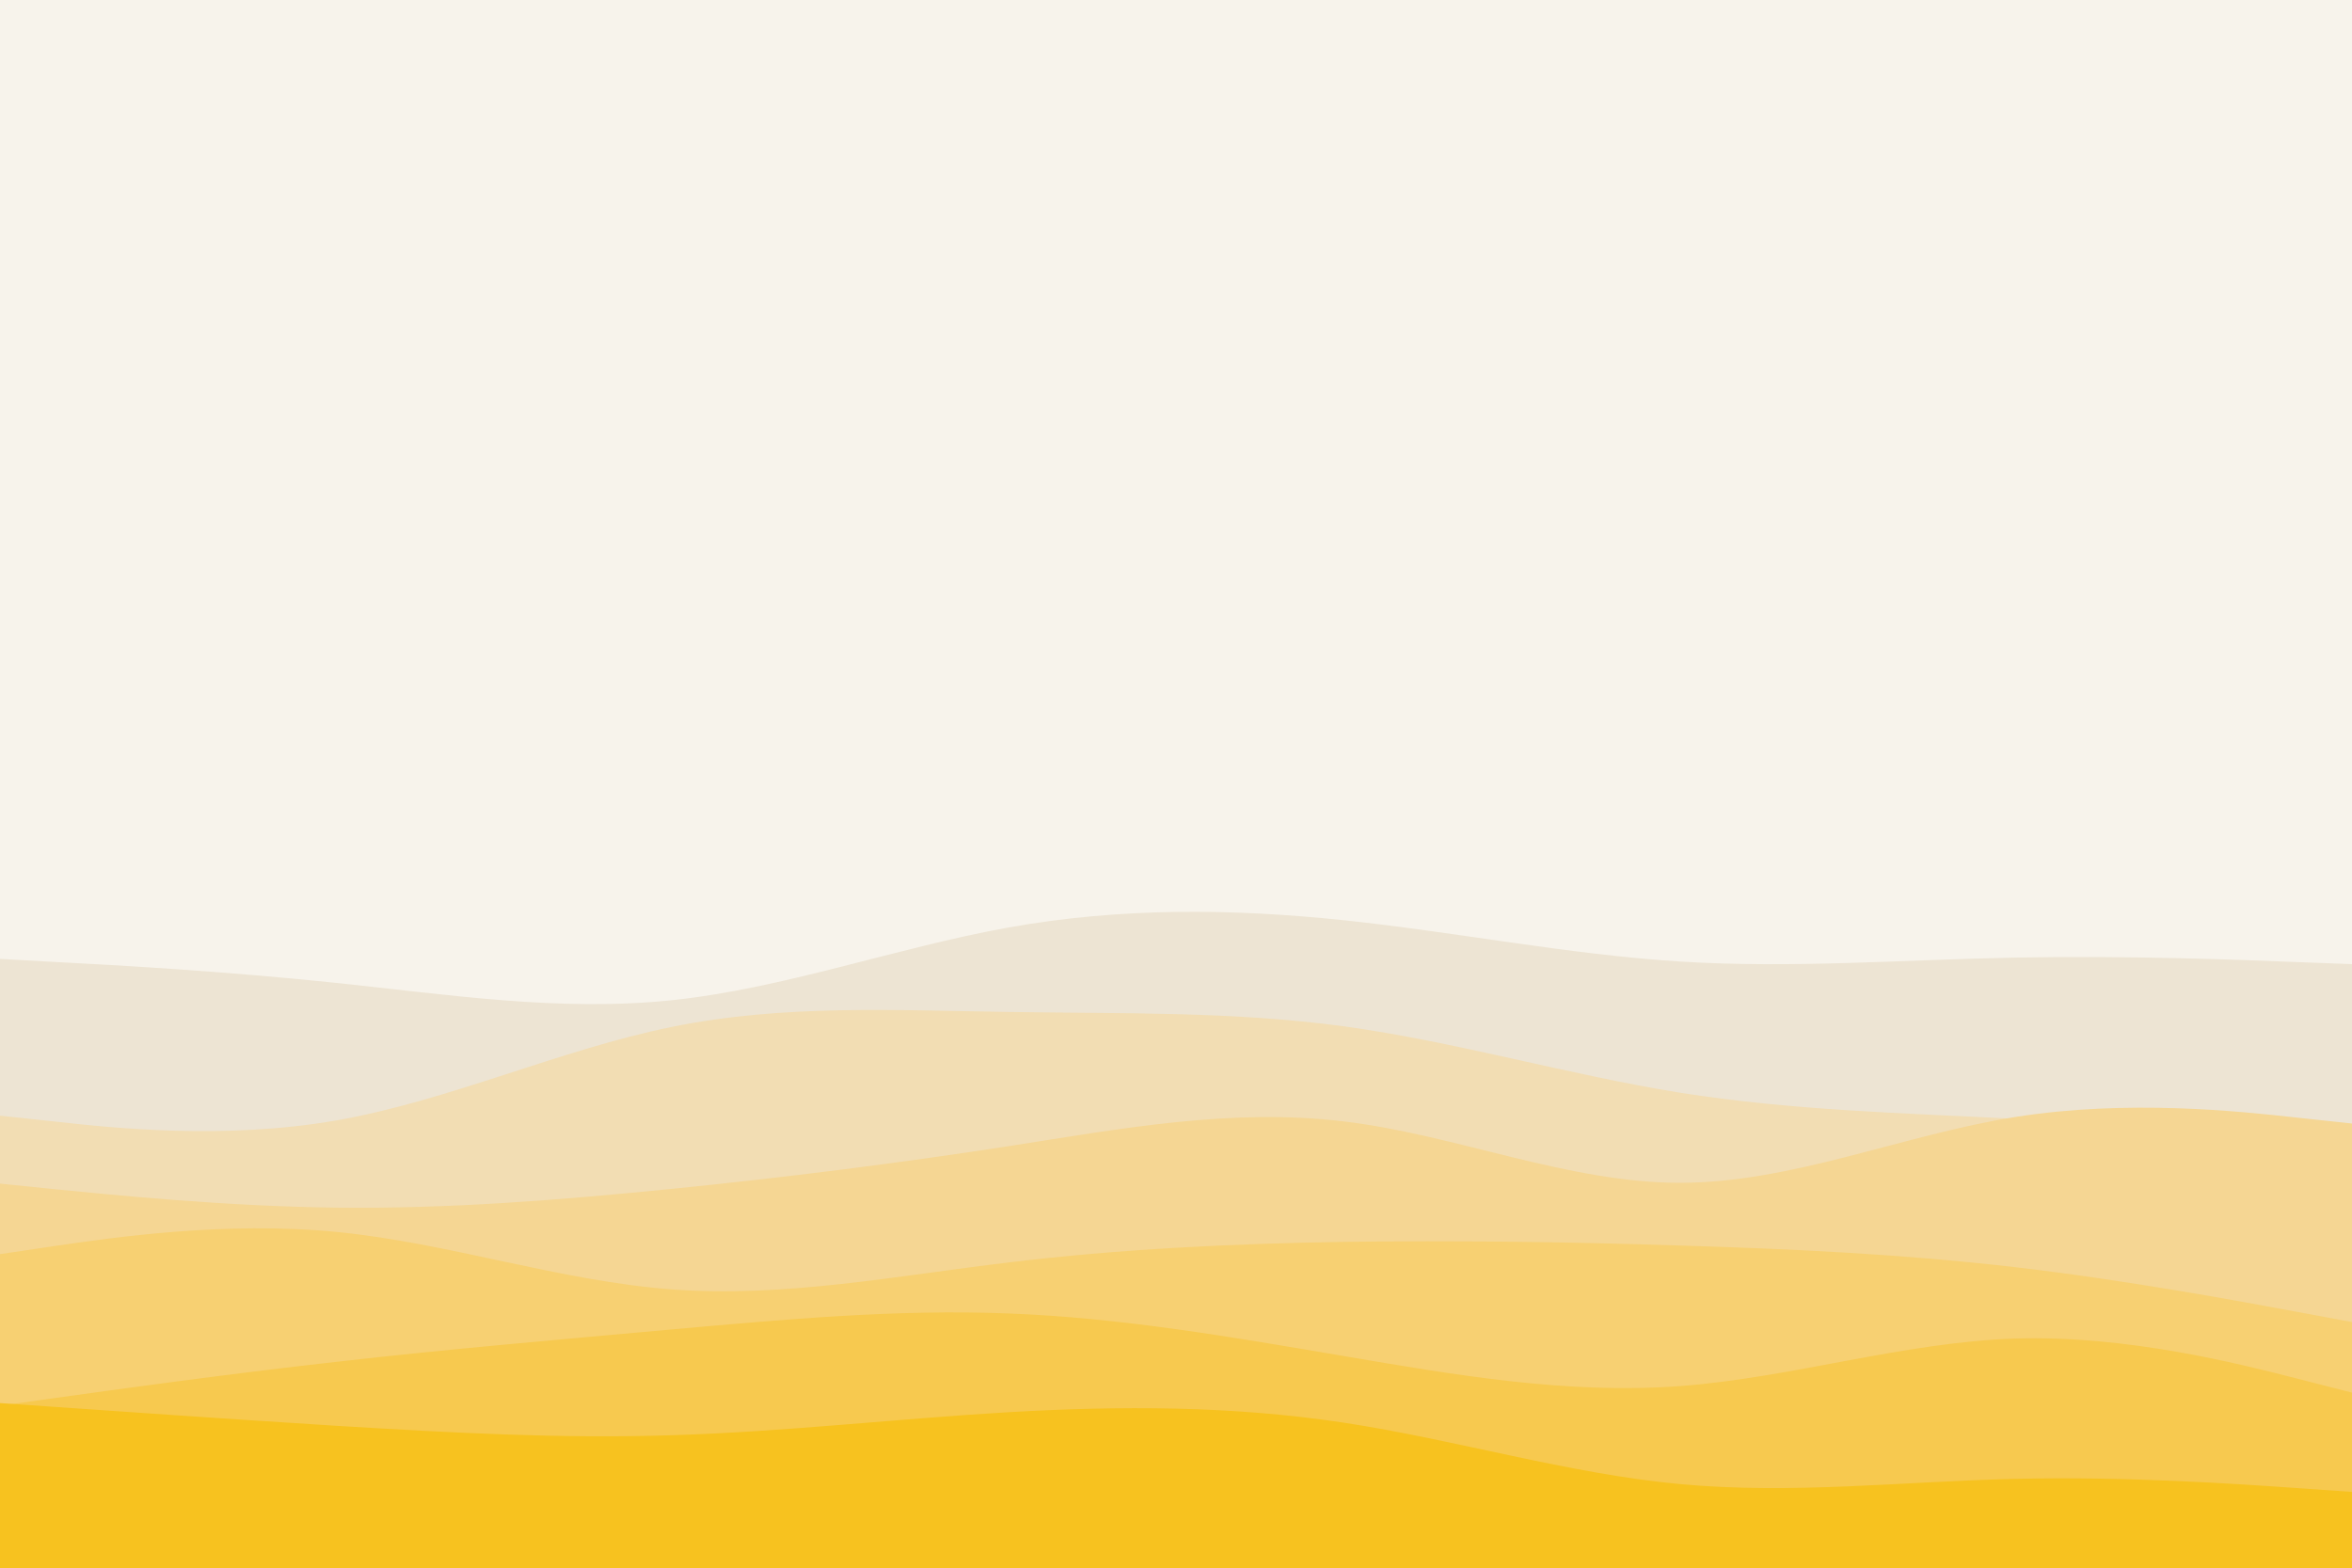
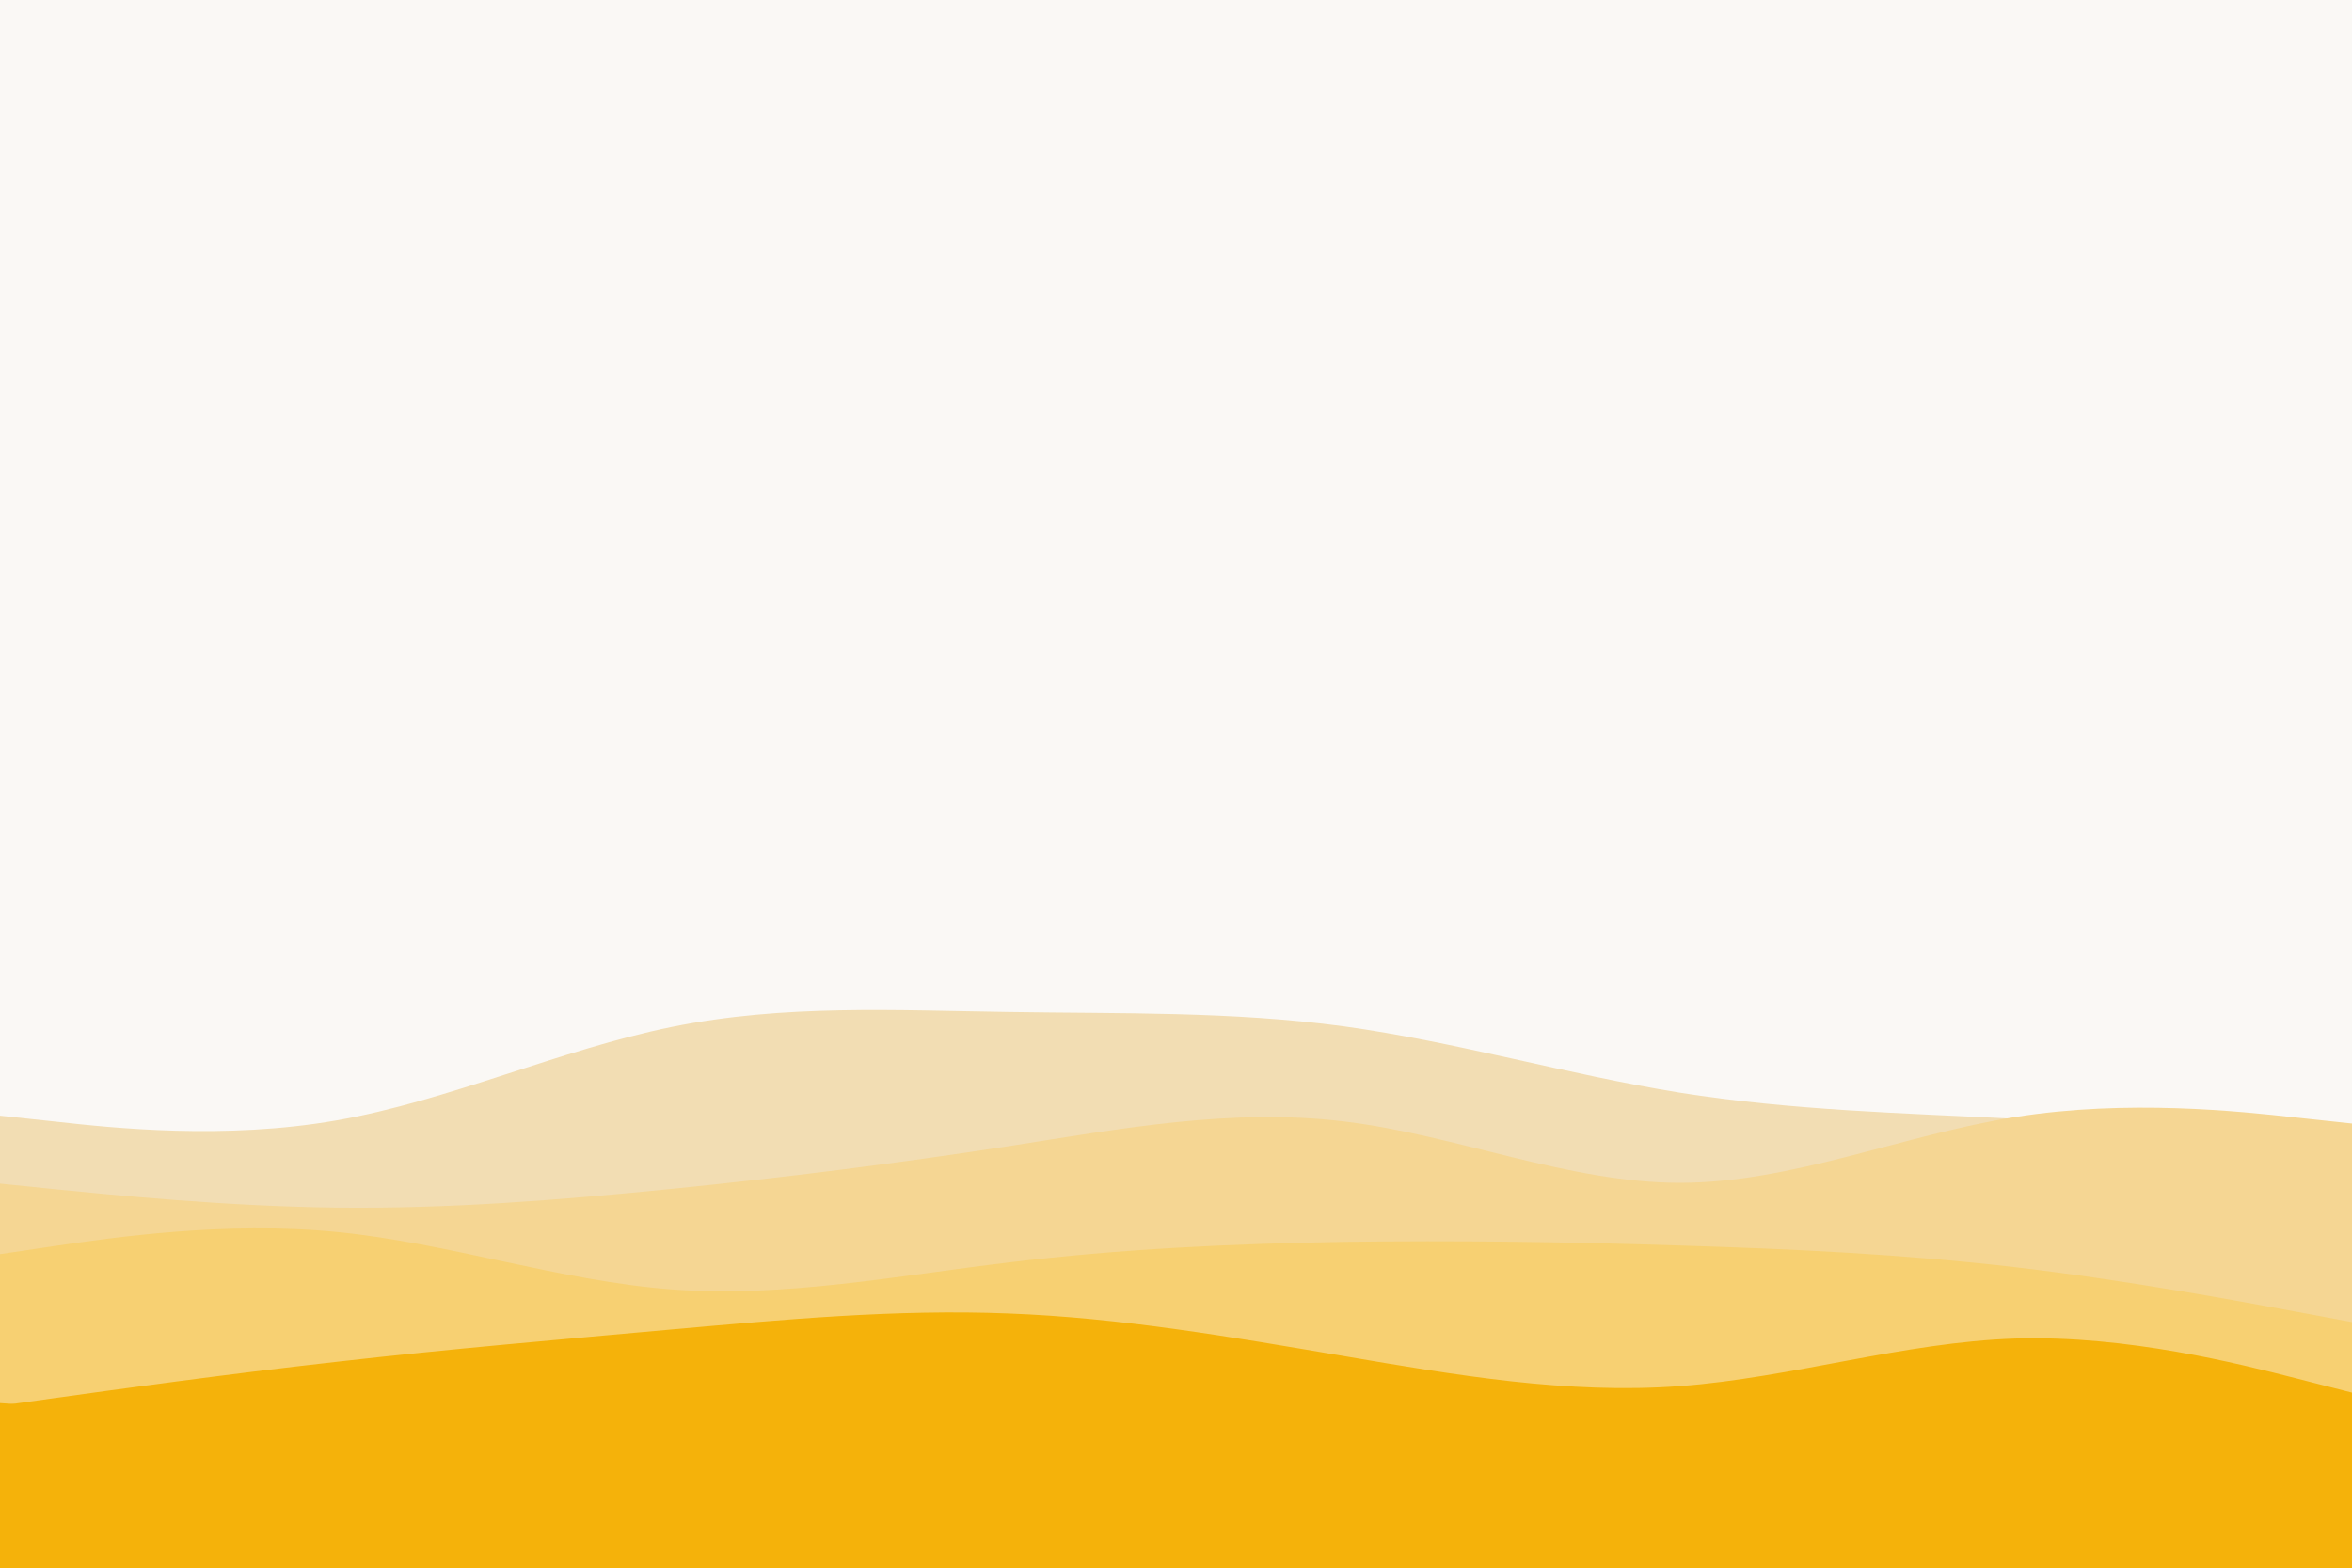
<svg xmlns="http://www.w3.org/2000/svg" id="visual" viewBox="0 0 900 600" width="900" height="600" version="1.1">
-   <rect x="0" y="0" width="900" height="600" fill="#F7F3EB" />
-   <path d="M0 367L21.5 368.2C43 369.3 86 371.7 128.8 376.2C171.7 380.7 214.3 387.3 257.2 382.8C300 378.3 343 362.7 385.8 355C428.7 347.3 471.3 347.7 514.2 352.2C557 356.7 600 365.3 642.8 368C685.7 370.7 728.3 367.3 771.2 366.5C814 365.7 857 367.3 878.5 368.2L900 369L900 601L878.5 601C857 601 814 601 771.2 601C728.3 601 685.7 601 642.8 601C600 601 557 601 514.2 601C471.3 601 428.7 601 385.8 601C343 601 300 601 257.2 601C214.3 601 171.7 601 128.8 601C86 601 43 601 21.5 601L0 601Z" fill="#ede4d3" />
+   <rect x="0" y="0" width="900" height="600" fill="#FAF8F5" />
+   <path d="M0 367L21.5 368.2C43 369.3 86 371.7 128.8 376.2C171.7 380.7 214.3 387.3 257.2 382.8C300 378.3 343 362.7 385.8 355C428.7 347.3 471.3 347.7 514.2 352.2C557 356.7 600 365.3 642.8 368C685.7 370.7 728.3 367.3 771.2 366.5C814 365.7 857 367.3 878.5 368.2L900 369L900 601L878.5 601C857 601 814 601 771.2 601C728.3 601 685.7 601 642.8 601C600 601 557 601 514.2 601C471.3 601 428.7 601 385.8 601C343 601 300 601 257.2 601C214.3 601 171.7 601 128.8 601C86 601 43 601 21.5 601L0 601Z" fill="#FAF8F5" />
  <path d="M0 427L21.5 429.3C43 431.7 86 436.3 128.8 428.8C171.7 421.3 214.3 401.7 257.2 393C300 384.3 343 386.7 385.8 387.3C428.7 388 471.3 387 514.2 392.8C557 398.7 600 411.3 642.8 418.2C685.7 425 728.3 426 771.2 428.2C814 430.3 857 433.7 878.5 435.3L900 437L900 601L878.5 601C857 601 814 601 771.2 601C728.3 601 685.7 601 642.8 601C600 601 557 601 514.2 601C471.3 601 428.7 601 385.8 601C343 601 300 601 257.2 601C214.3 601 171.7 601 128.8 601C86 601 43 601 21.5 601L0 601Z" fill="#f2ddb3" />
  <path d="M0 453L21.5 455.2C43 457.3 86 461.7 128.8 462.2C171.7 462.7 214.3 459.3 257.2 455C300 450.7 343 445.3 385.8 438.7C428.7 432 471.3 424 514.2 429.2C557 434.3 600 452.7 642.8 452.7C685.7 452.7 728.3 434.3 771.2 427.5C814 420.7 857 425.3 878.5 427.7L900 430L900 601L878.5 601C857 601 814 601 771.2 601C728.3 601 685.7 601 642.8 601C600 601 557 601 514.2 601C471.3 601 428.7 601 385.8 601C343 601 300 601 257.2 601C214.3 601 171.7 601 128.8 601C86 601 43 601 21.5 601L0 601Z" fill="#f5d693" />
  <path d="M0 480L21.5 476.8C43 473.7 86 467.3 128.8 471.5C171.7 475.7 214.3 490.3 257.2 493.5C300 496.7 343 488.3 385.8 483.2C428.7 478 471.3 476 514.2 475.3C557 474.7 600 475.3 642.8 476.7C685.7 478 728.3 480 771.2 485C814 490 857 498 878.5 502L900 506L900 601L878.5 601C857 601 814 601 771.2 601C728.3 601 685.7 601 642.8 601C600 601 557 601 514.2 601C471.3 601 428.7 601 385.8 601C343 601 300 601 257.2 601C214.3 601 171.7 601 128.8 601C86 601 43 601 21.5 601L0 601Z" fill="#f7d072" />
-   <path d="M0 538L21.5 535C43 532 86 526 128.8 521.2C171.7 516.3 214.3 512.7 257.2 508.8C300 505 343 501 385.8 502.7C428.7 504.3 471.3 511.7 514.2 519C557 526.3 600 533.7 642.8 530.5C685.7 527.3 728.3 513.7 771.2 512.3C814 511 857 522 878.5 527.5L900 533L900 601L878.5 601C857 601 814 601 771.2 601C728.3 601 685.7 601 642.8 601C600 601 557 601 514.2 601C471.3 601 428.7 601 385.8 601C343 601 300 601 257.2 601C214.3 601 171.7 601 128.8 601C86 601 43 601 21.5 601L0 601Z" fill="#f7c94f" />
-   <path d="M0 537L21.5 538.5C43 540 86 543 128.8 545.7C171.7 548.3 214.3 550.7 257.2 549.3C300 548 343 543 385.8 540.5C428.7 538 471.3 538 514.2 544.5C557 551 600 564 642.8 568C685.7 572 728.3 567 771.2 566C814 565 857 568 878.5 569.5L900 571L900 601L878.5 601C857 601 814 601 771.2 601C728.3 601 685.7 601 642.8 601C600 601 557 601 514.2 601C471.3 601 428.7 601 385.8 601C343 601 300 601 257.2 601C214.3 601 171.7 601 128.8 601C86 601 43 601 21.5 601L0 601Z" fill="#f7c21f" />
+   <path d="M0 538L21.5 535C43 532 86 526 128.8 521.2C171.7 516.3 214.3 512.7 257.2 508.8C300 505 343 501 385.8 502.7C428.7 504.3 471.3 511.7 514.2 519C557 526.3 600 533.7 642.8 530.5C685.7 527.3 728.3 513.7 771.2 512.3C814 511 857 522 878.5 527.5L900 533L900 601L878.5 601C857 601 814 601 771.2 601C728.3 601 685.7 601 642.8 601C600 601 557 601 514.2 601C471.3 601 428.7 601 385.8 601C343 601 300 601 257.2 601C214.3 601 171.7 601 128.8 601C86 601 43 601 21.5 601L0 601Z" fill="#F5B20A" />
+   <path d="M0 537L21.5 538.5C43 540 86 543 128.8 545.7C171.7 548.3 214.3 550.7 257.2 549.3C300 548 343 543 385.8 540.5C428.7 538 471.3 538 514.2 544.5C557 551 600 564 642.8 568C685.7 572 728.3 567 771.2 566C814 565 857 568 878.5 569.5L900 571L900 601L878.5 601C857 601 814 601 771.2 601C728.3 601 685.7 601 642.8 601C600 601 557 601 514.2 601C471.3 601 428.7 601 385.8 601C343 601 300 601 257.2 601C214.3 601 171.7 601 128.8 601C86 601 43 601 21.5 601L0 601Z" fill="#F5B20A" />
</svg>
